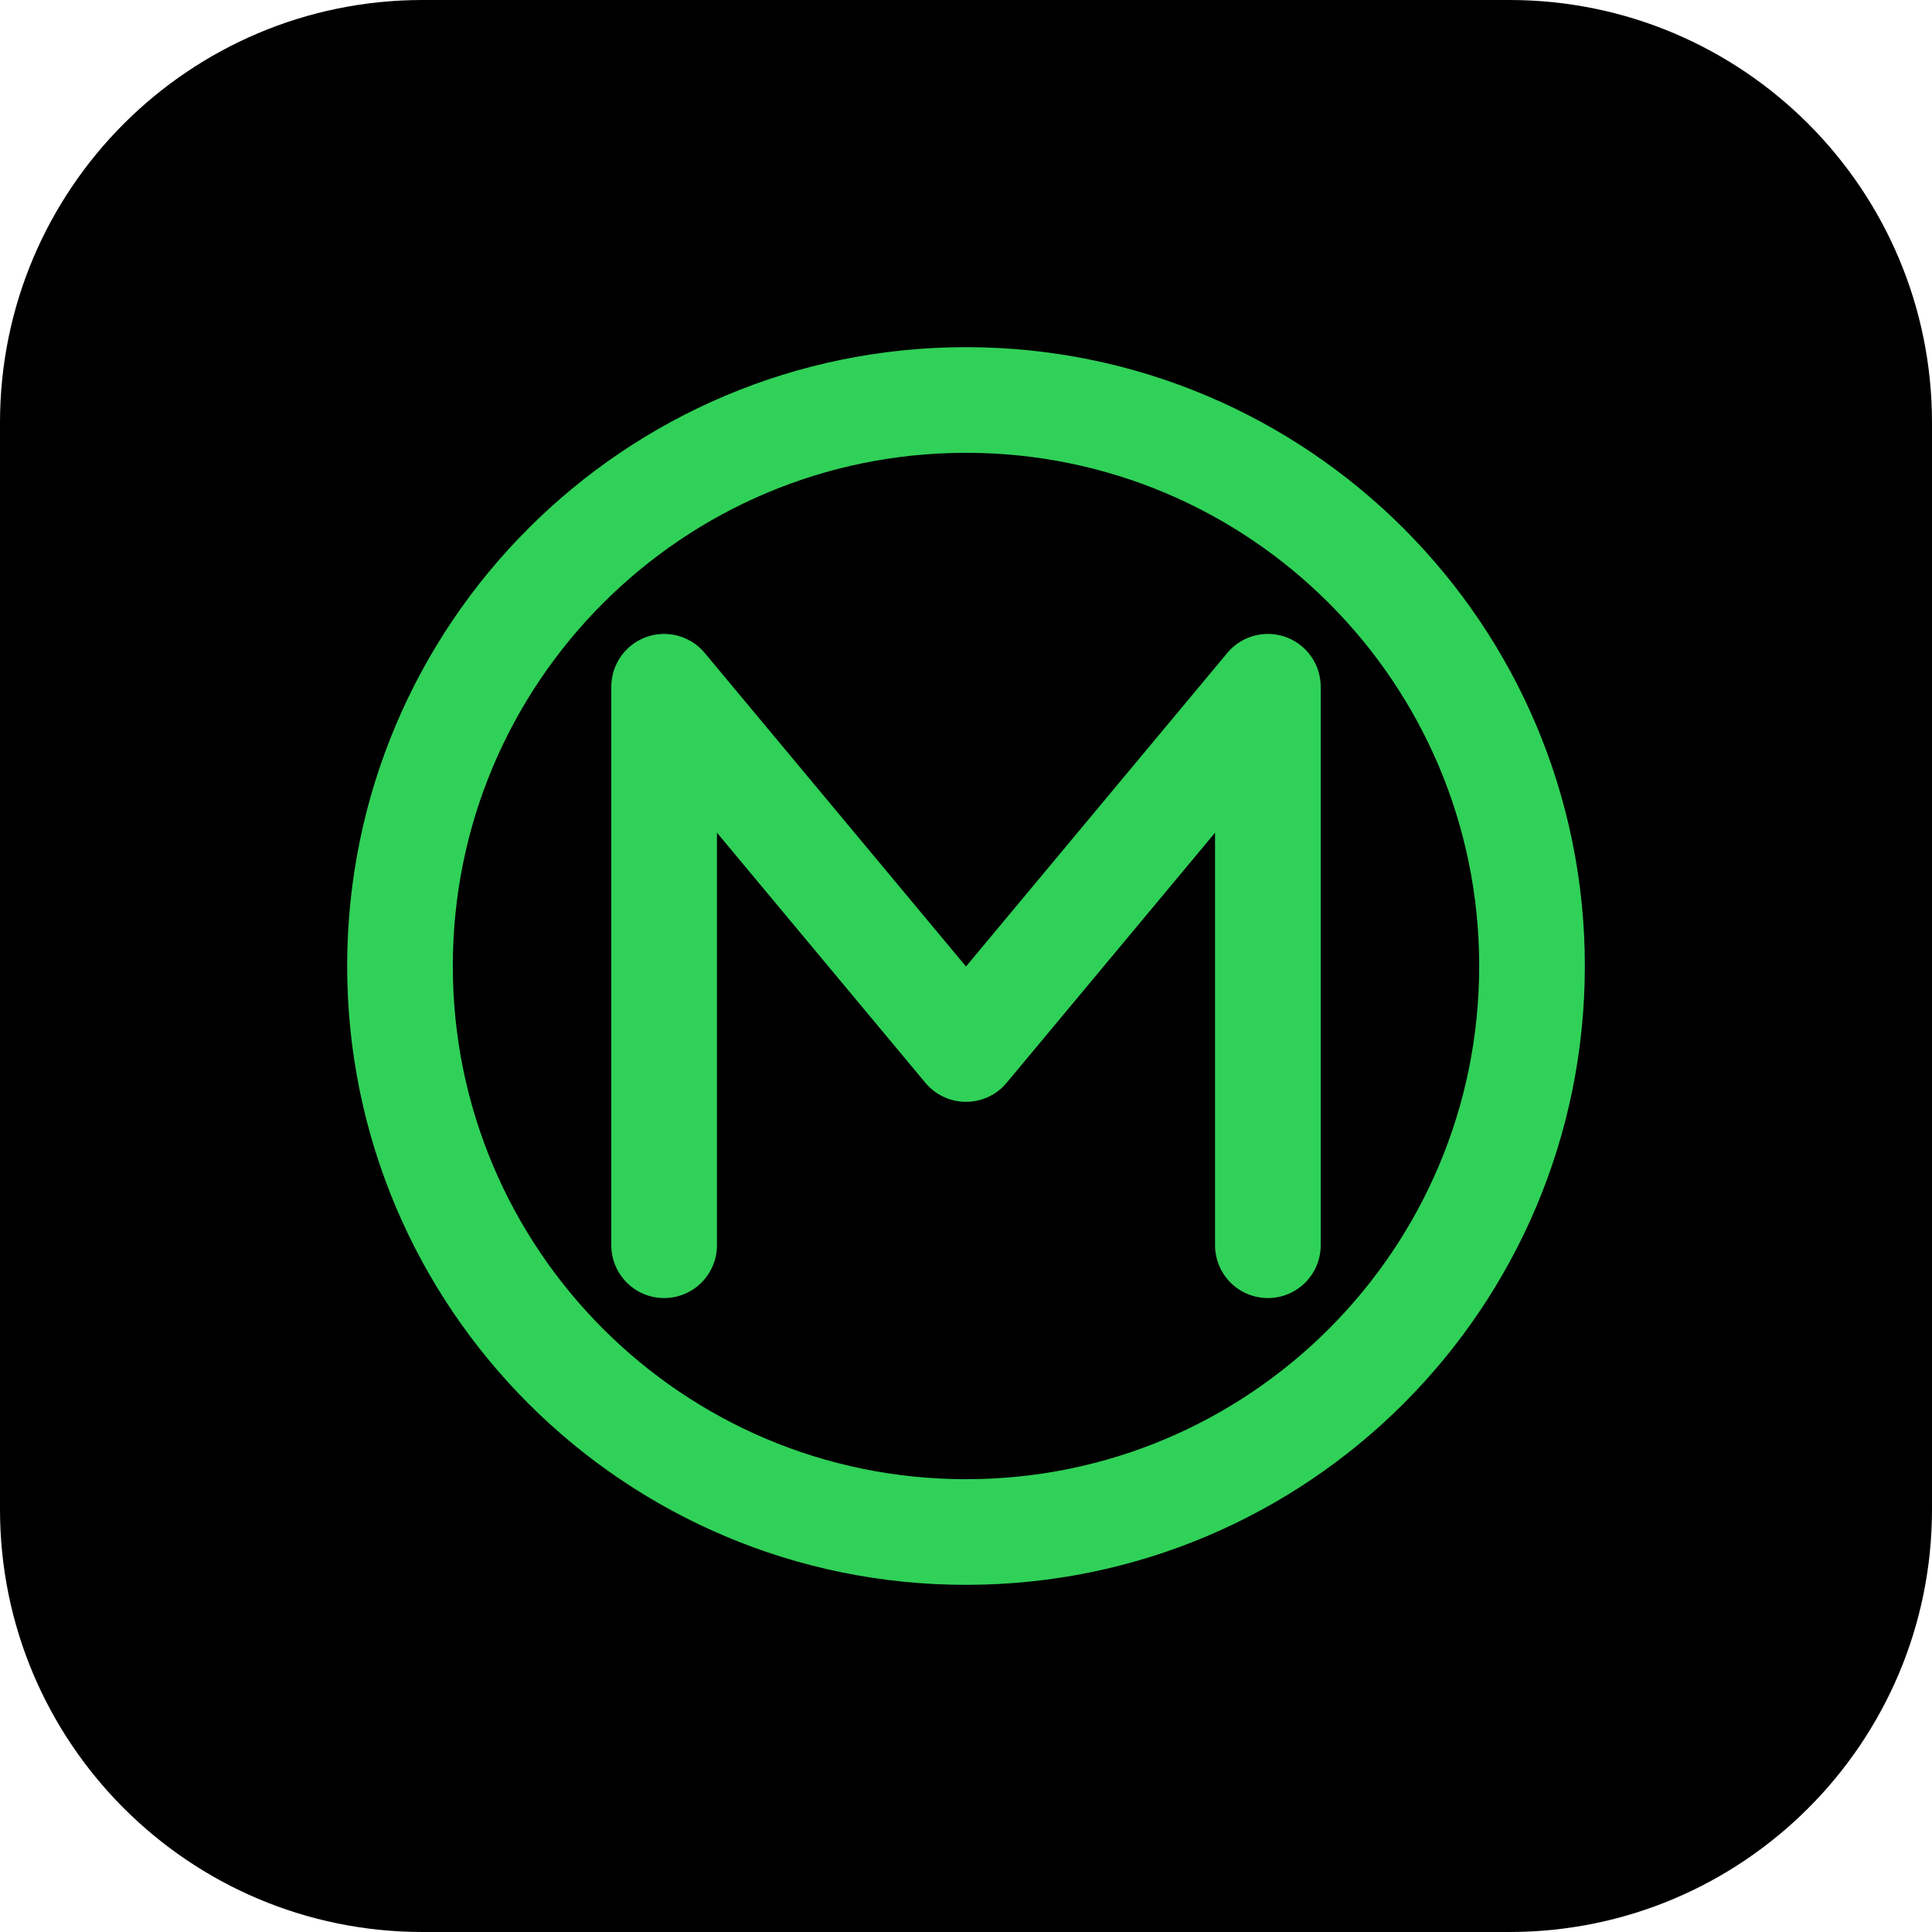
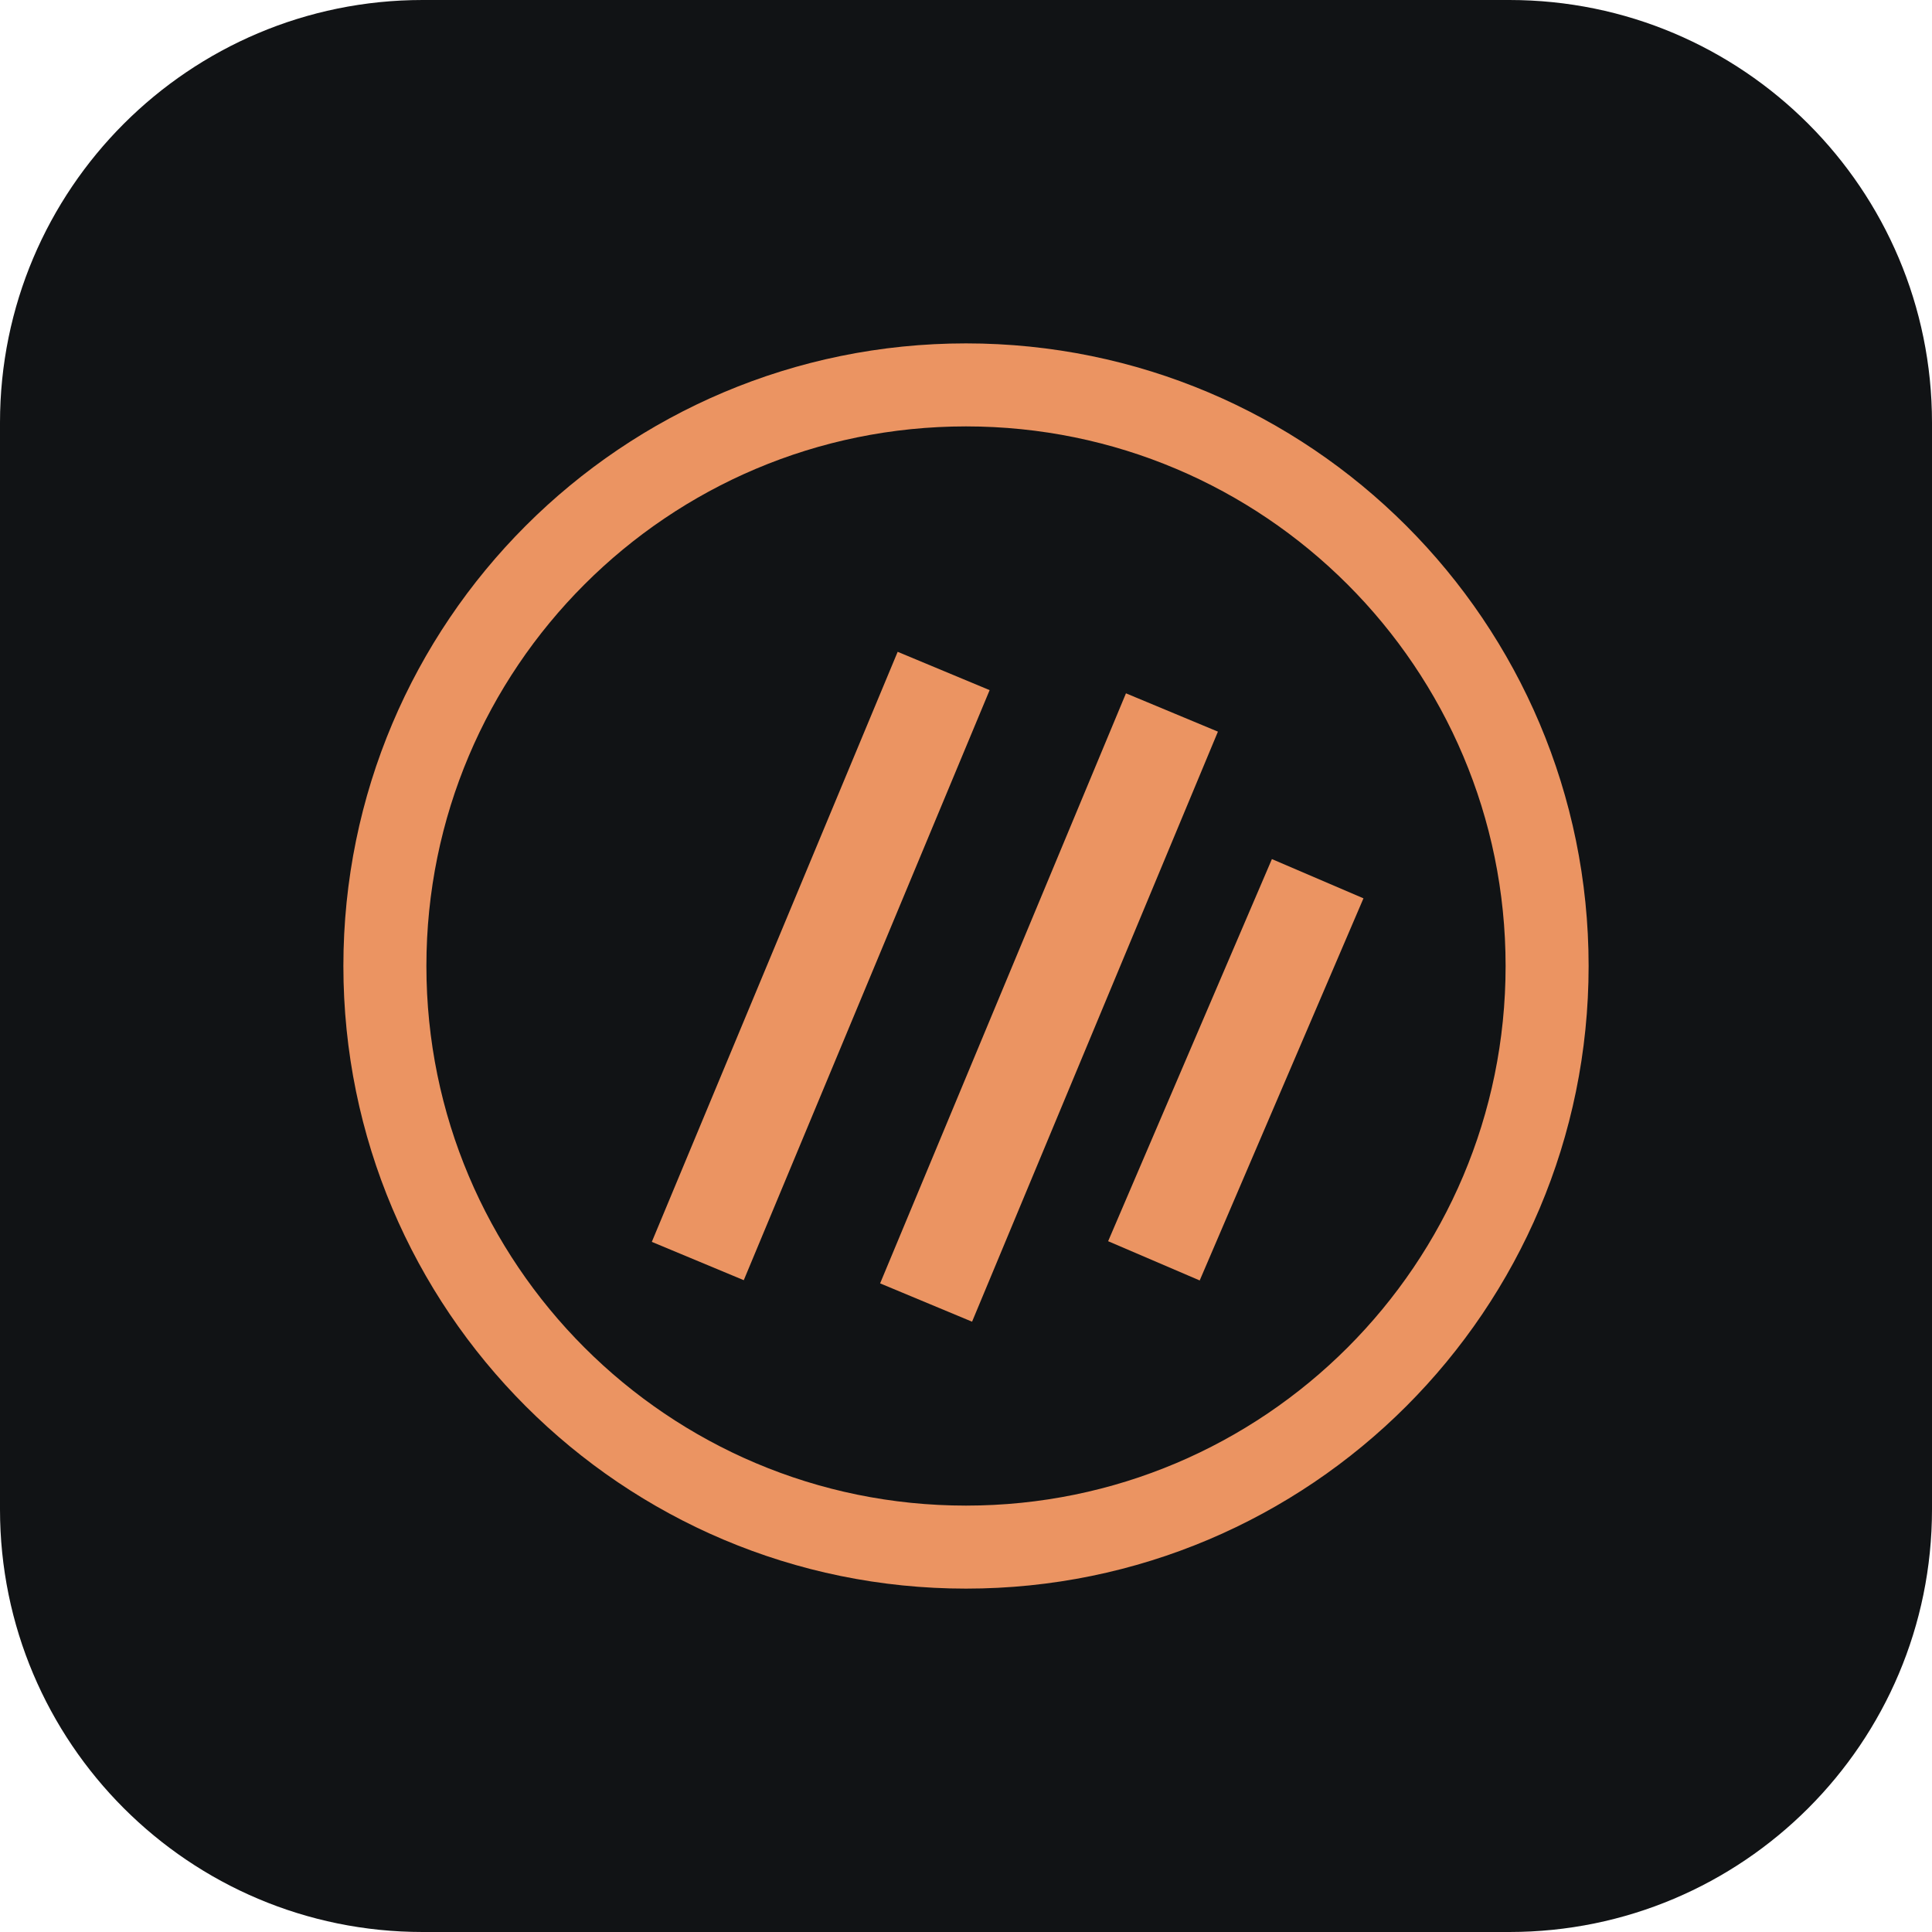
<svg xmlns="http://www.w3.org/2000/svg" viewBox="0 0 512 512">
-   <rect width="512" height="512" rx="112" fill="#000" />
-   <circle cx="256" cy="256" r="150" fill="none" stroke="#30d158" stroke-width="28" />
-   <path d="M176 330V182l80 96 80-96v148" fill="none" stroke="#30d158" stroke-width="28" stroke-linecap="round" stroke-linejoin="round" />
+   <rect width="512" height="512" rx="112" fill="#111315" />
+   <g transform="translate(80 80) scale(11)" fill="none" stroke="#EB9462">
+     <circle cx="16" cy="16" r="14" stroke-width="2" />
+     <path d="M10 22 L15 10 M15.5 23 L20.5 11 M21 22 L24 15" stroke-width="2.4" stroke-linecap="square" />
+   </g>
</svg>
